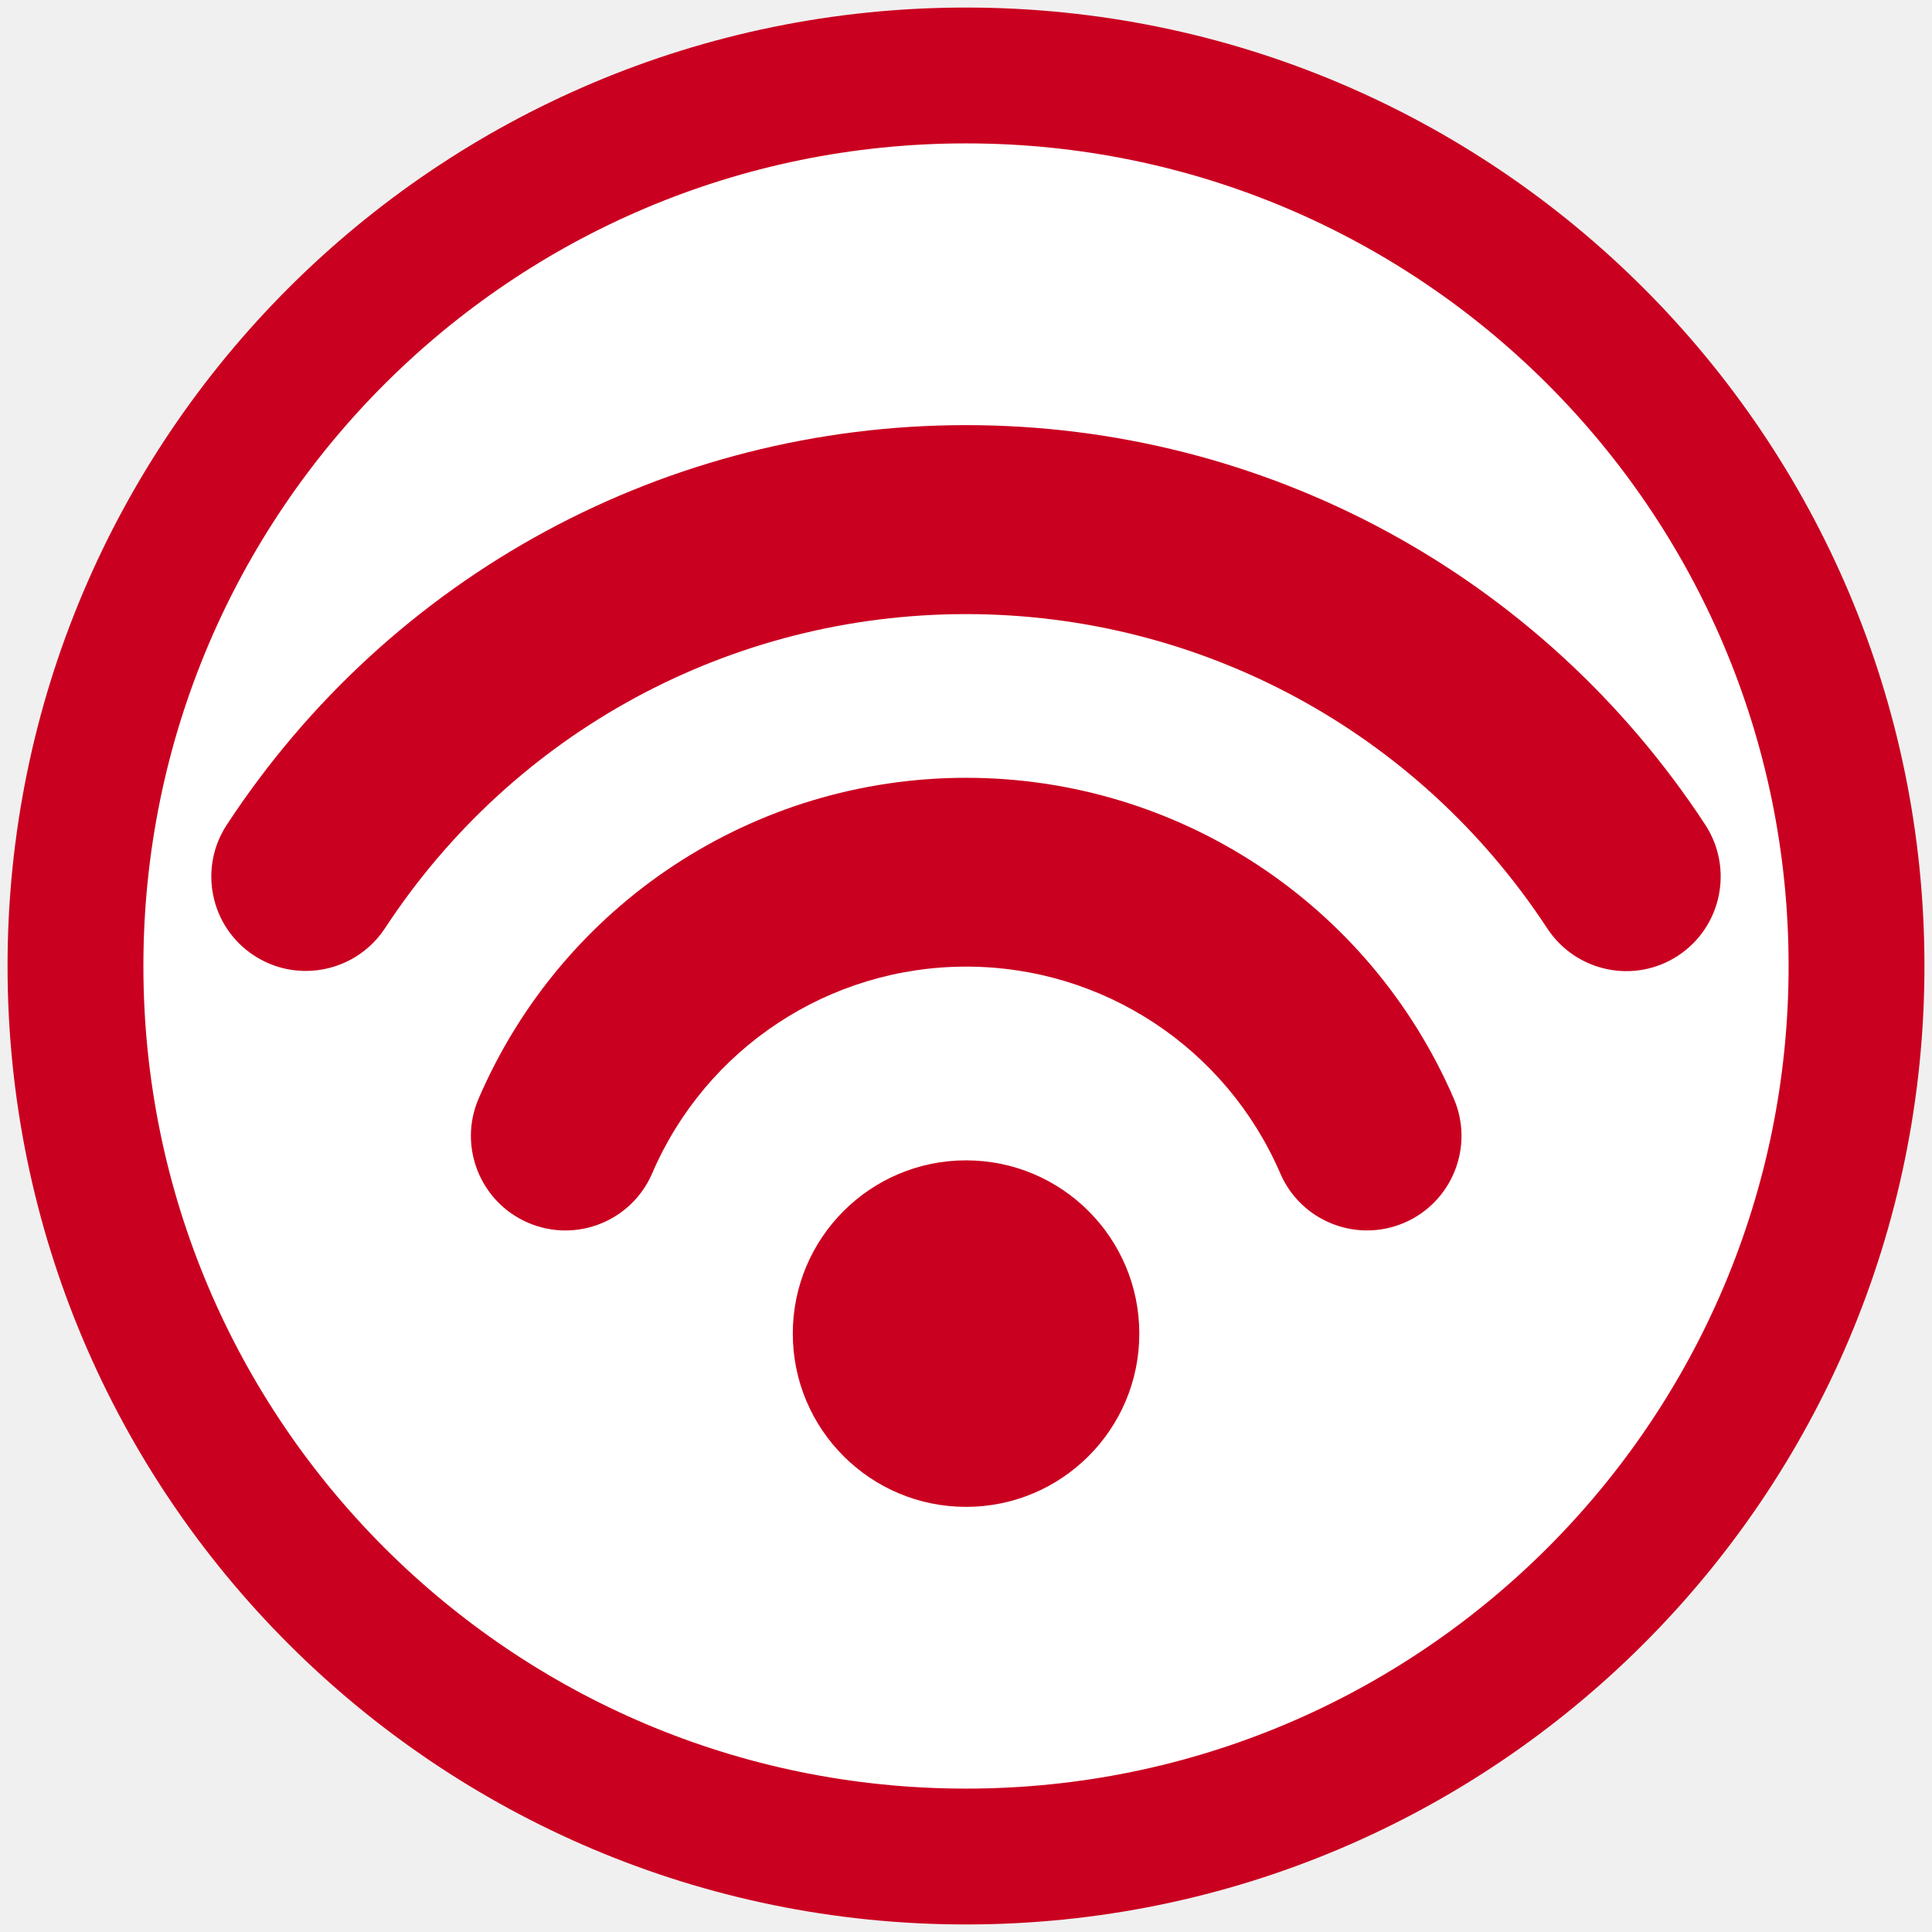
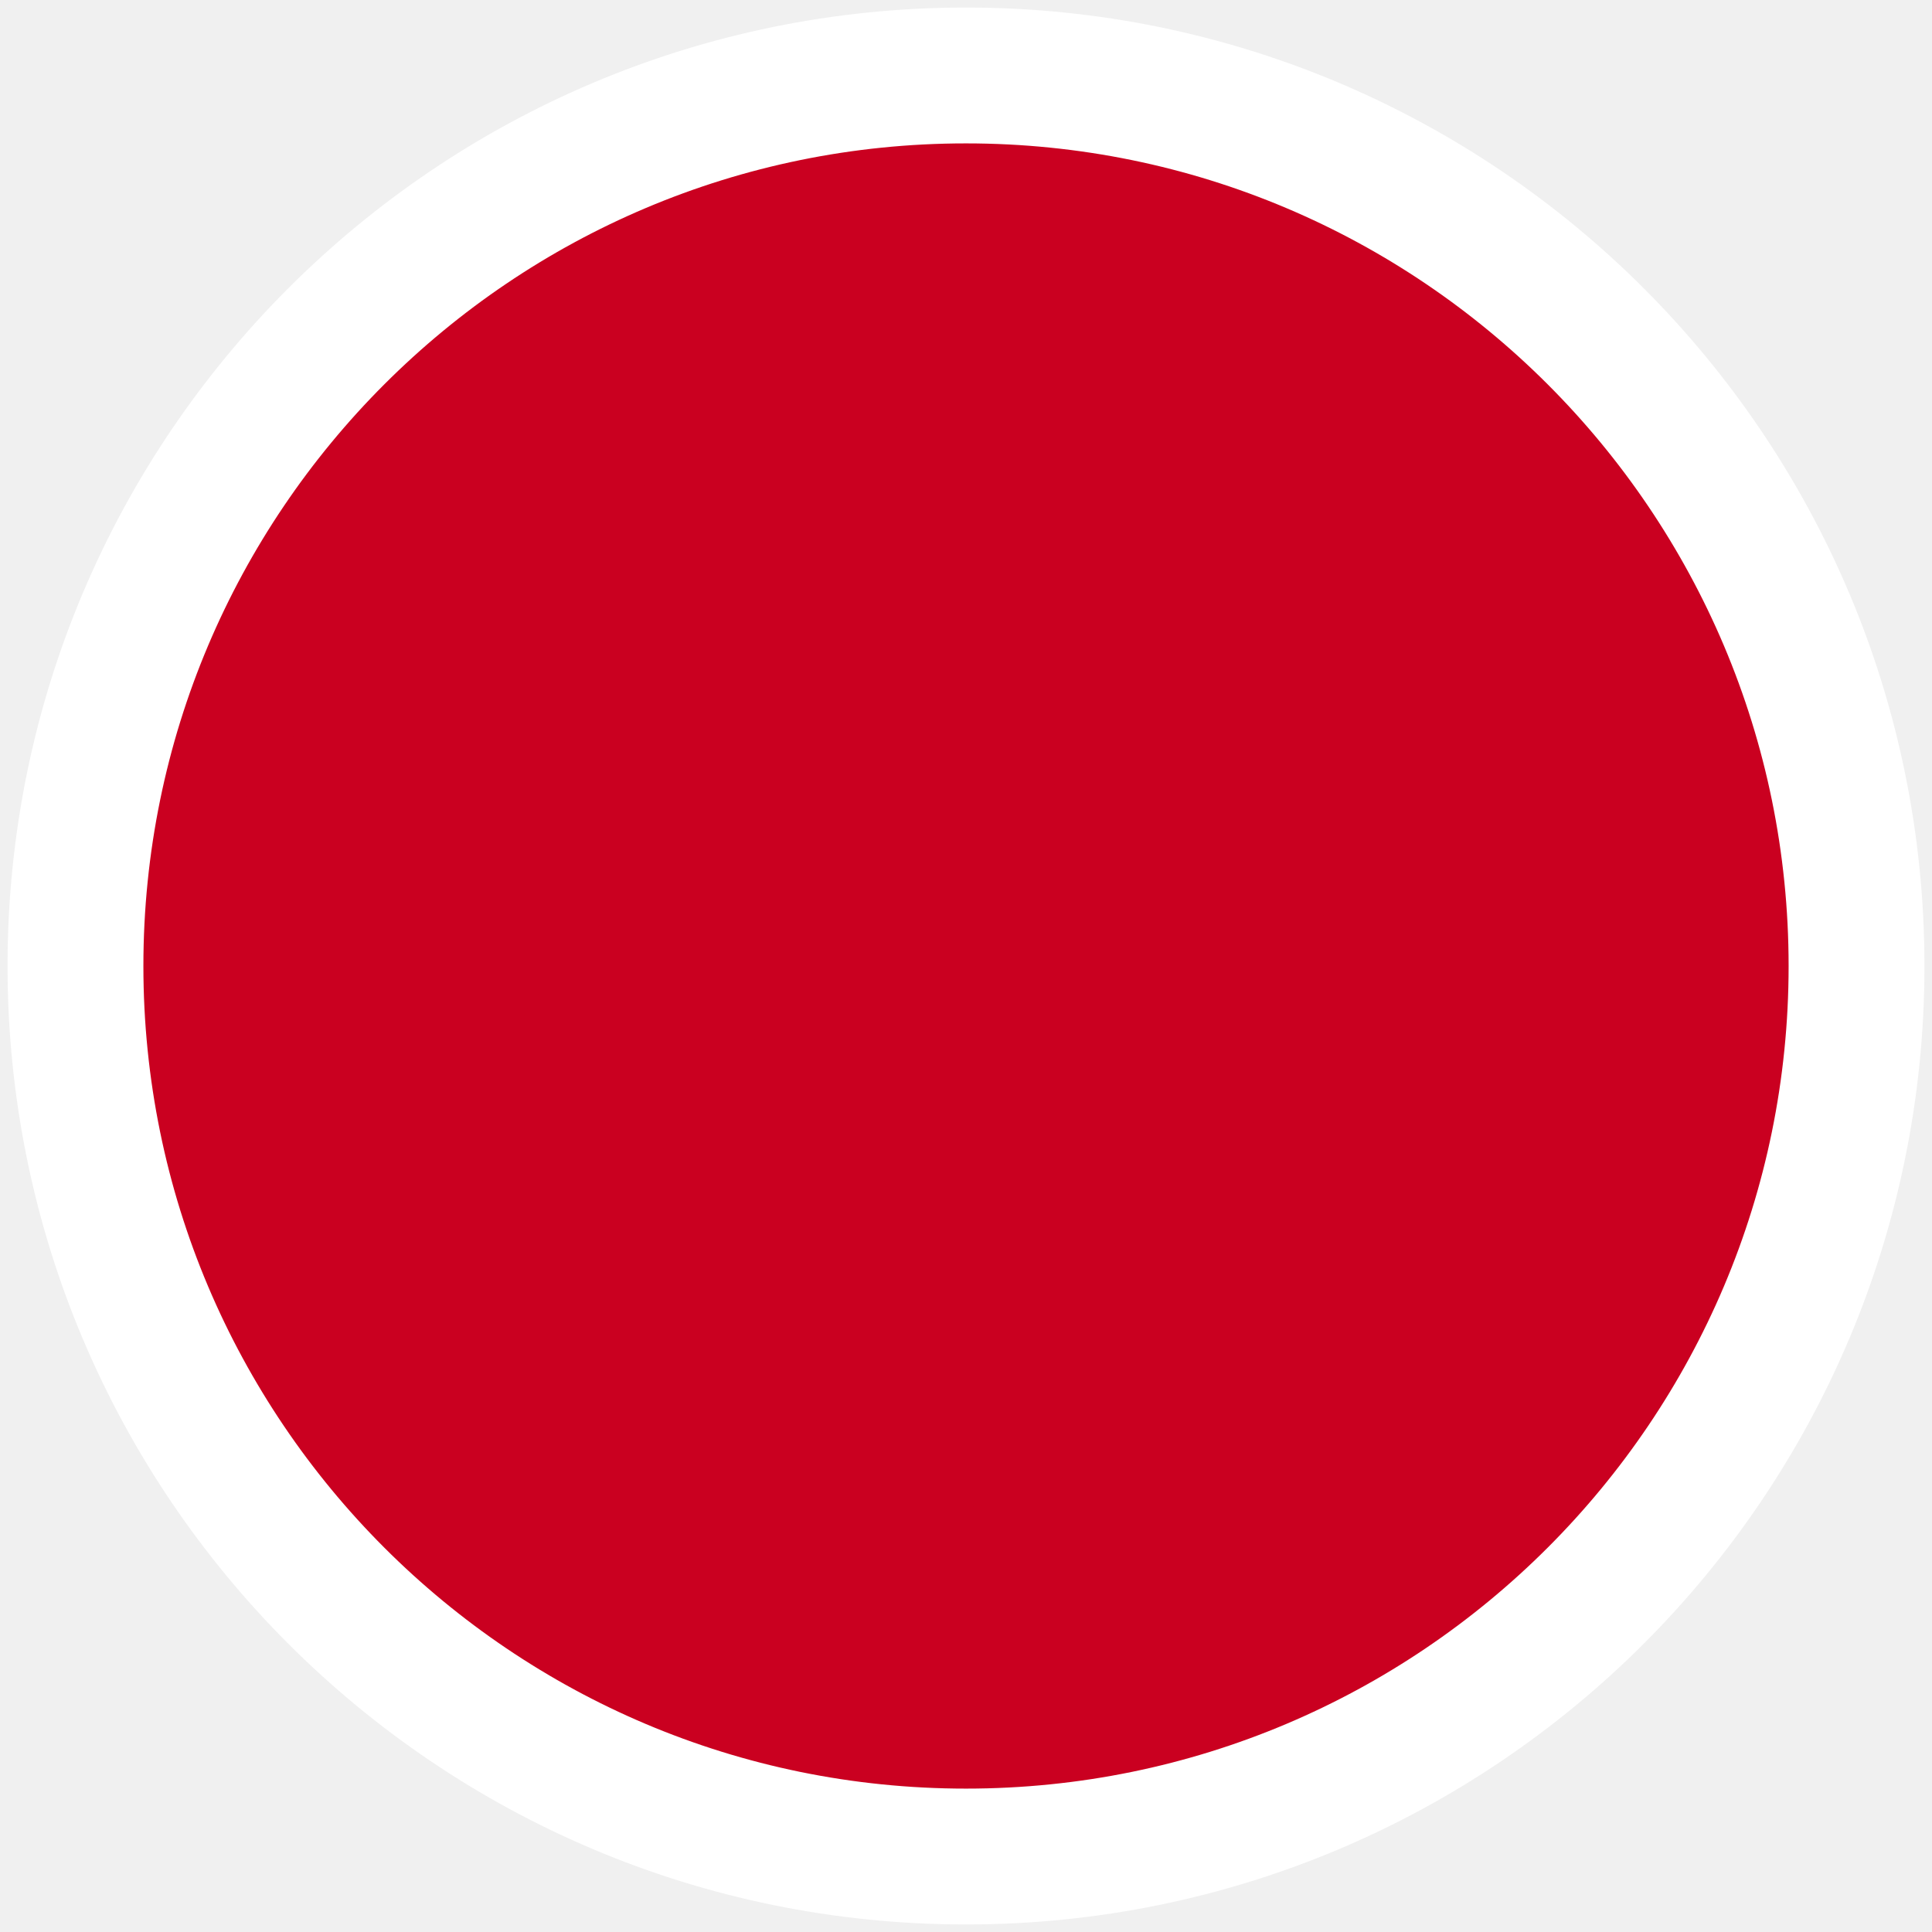
<svg xmlns="http://www.w3.org/2000/svg" width="512" height="512">
-   <circle cx="256" cy="256" r="236" style="fill:#fff;stroke:#ca0020;stroke-width:36px" />
+   <circle cx="256" cy="256" r="236" style="fill:#ca0020;stroke:#fff;stroke-width:36px" />
  <g transform="matrix(2.285714,0,0,2.285714,-914.2857,-191.8224)" style="fill:#ca0020">
    <circle cx="512.006" cy="238.544" r="20.088" />
    <path d="m 512.006,174.102 c -24.605,0 -46.783,14.606 -56.514,37.194 -2.393,5.553 0.179,11.999 5.732,14.392 5.553,2.393 11.999,-0.161 14.392,-5.732 6.267,-14.553 20.552,-23.963 36.408,-23.963 15.856,0 30.123,9.41 36.408,23.963 1.786,4.143 5.821,6.625 10.071,6.625 1.446,0 2.911,-0.286 4.321,-0.893 5.553,-2.393 8.124,-8.839 5.732,-14.392 -9.767,-22.588 -31.944,-37.194 -56.55,-37.194 z" />
    <path d="m 597.715,179.548 c -19.034,-29.016 -51.068,-46.336 -85.709,-46.336 -34.641,0 -66.674,17.32 -85.709,46.336 -3.321,5.053 -1.911,11.856 3.16,15.16 1.857,1.214 3.928,1.786 6,1.786 3.571,0 7.071,-1.75 9.178,-4.946 14.945,-22.802 40.14,-36.426 67.371,-36.426 27.23,0 52.425,13.624 67.388,36.444 3.321,5.053 10.106,6.482 15.16,3.16 5.053,-3.321 6.464,-10.106 3.16,-15.178 z" />
  </g>
</svg>
